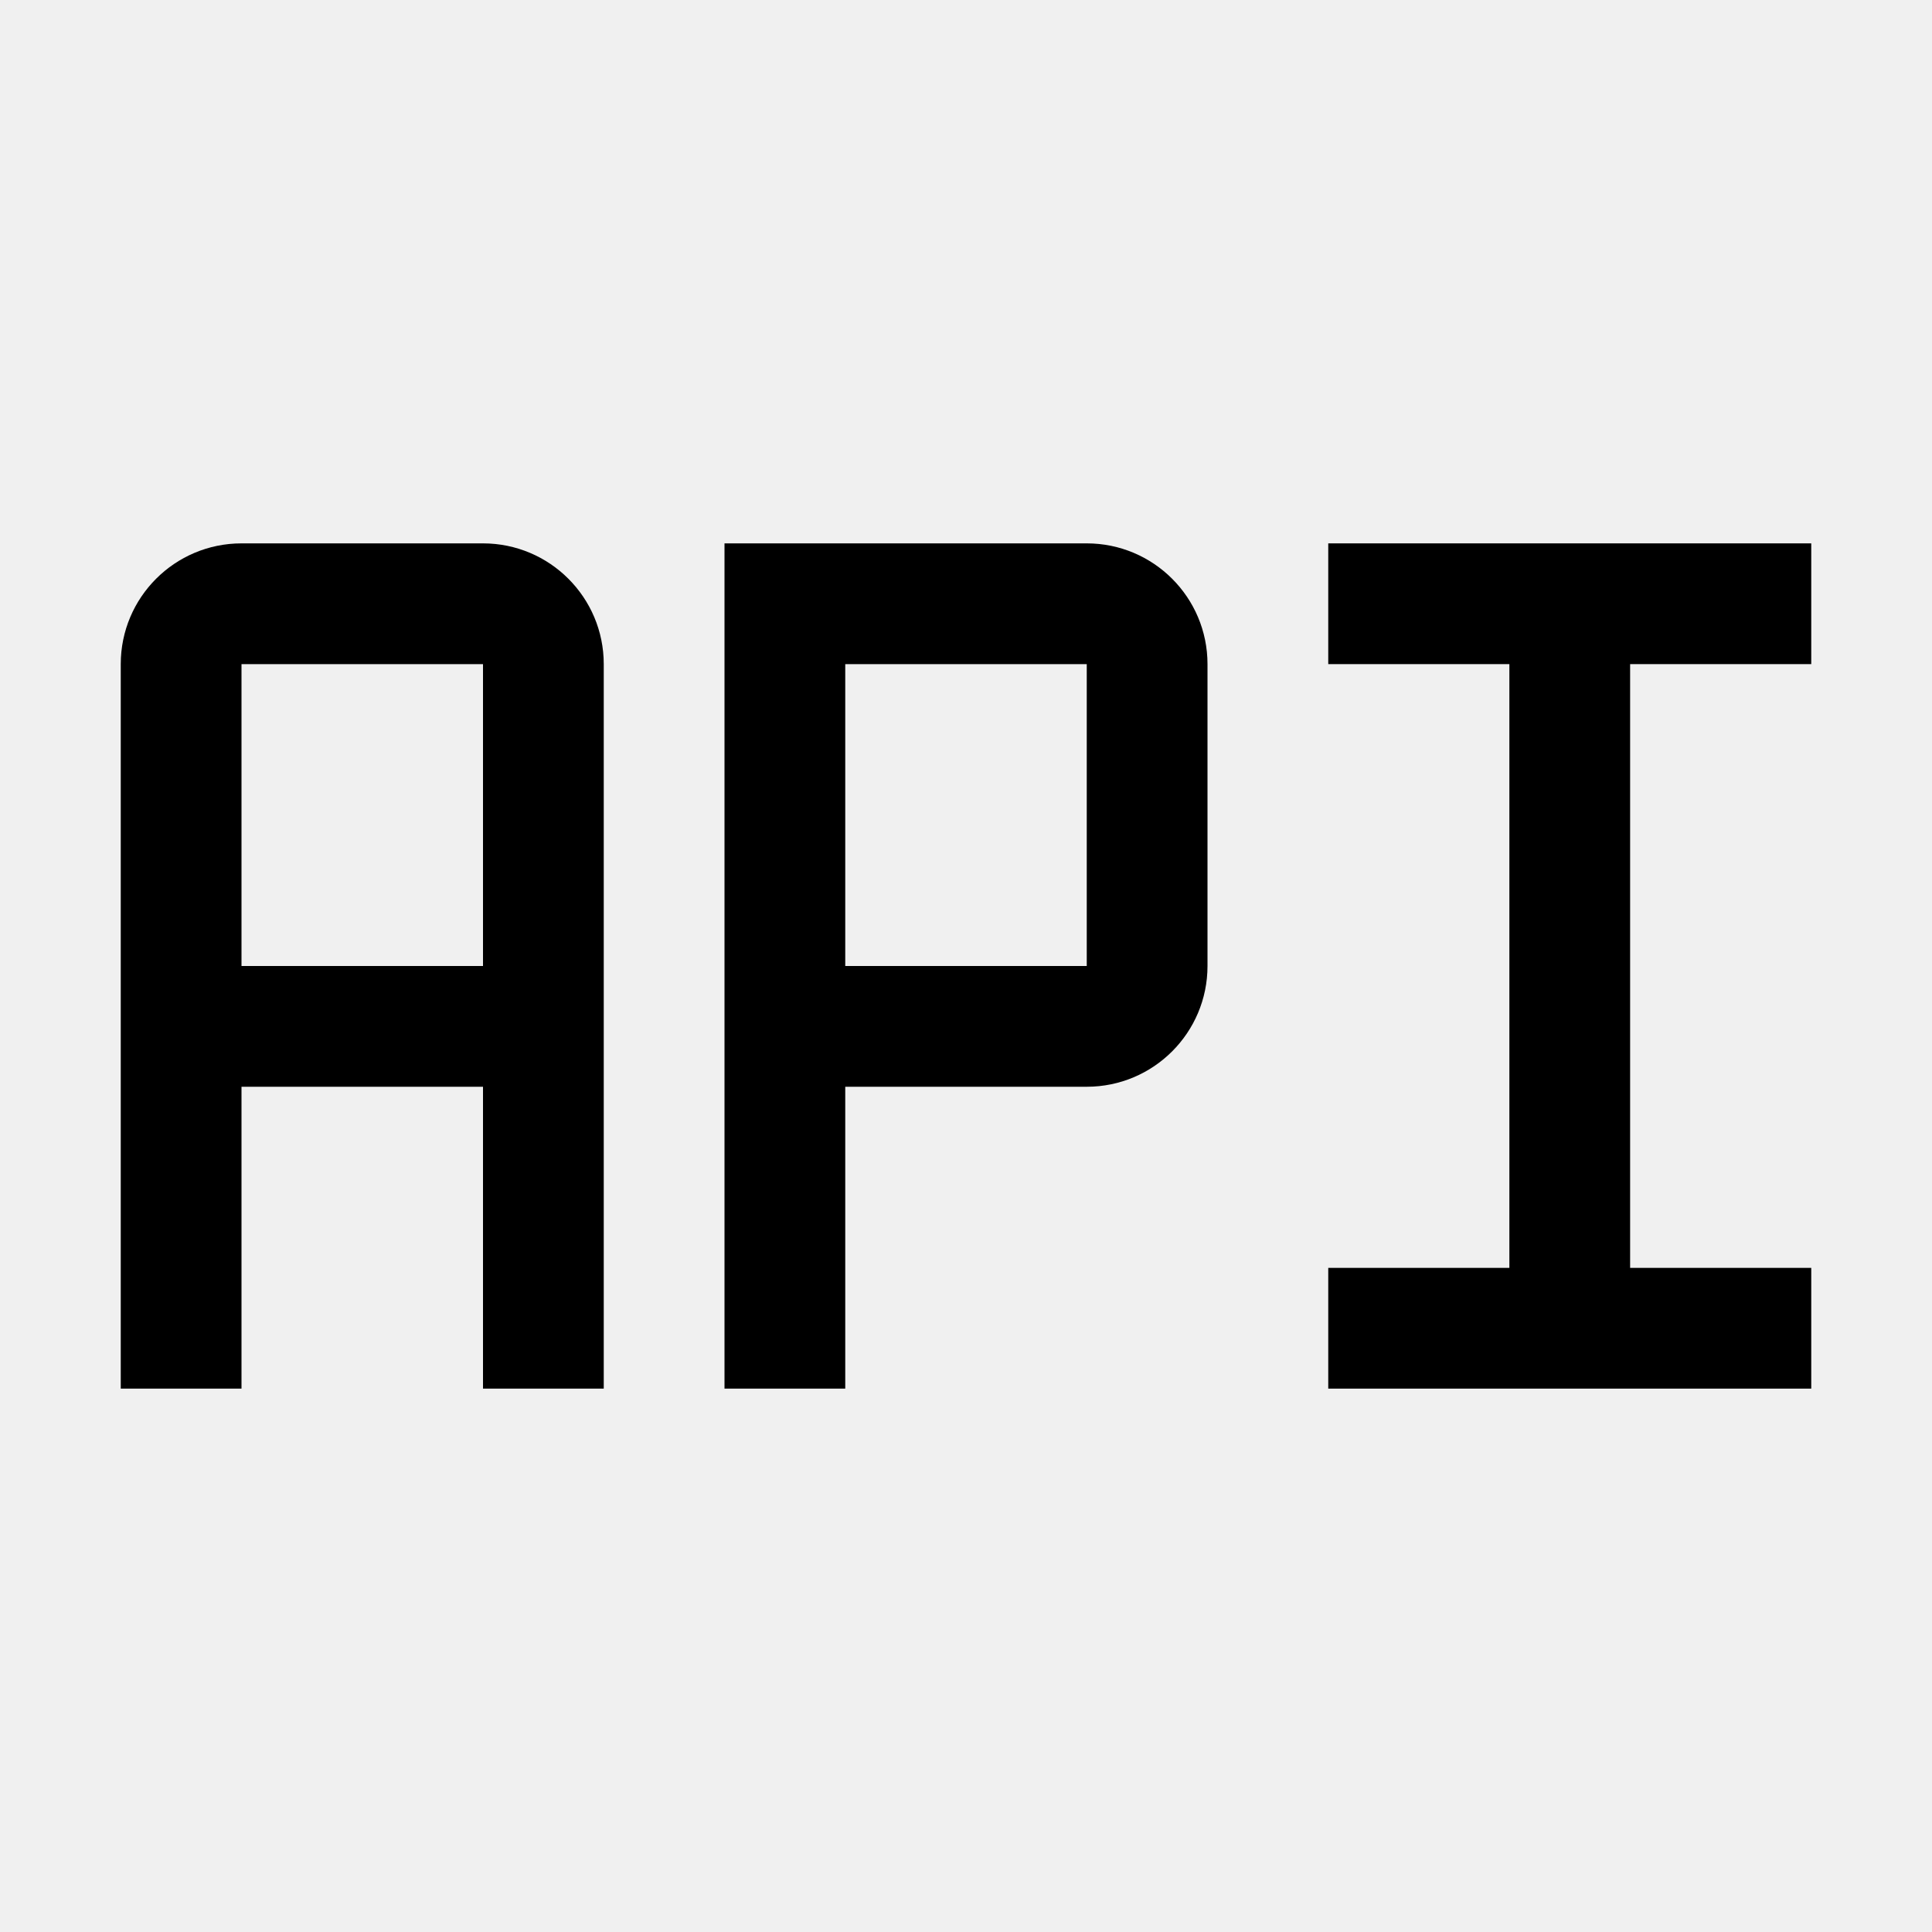
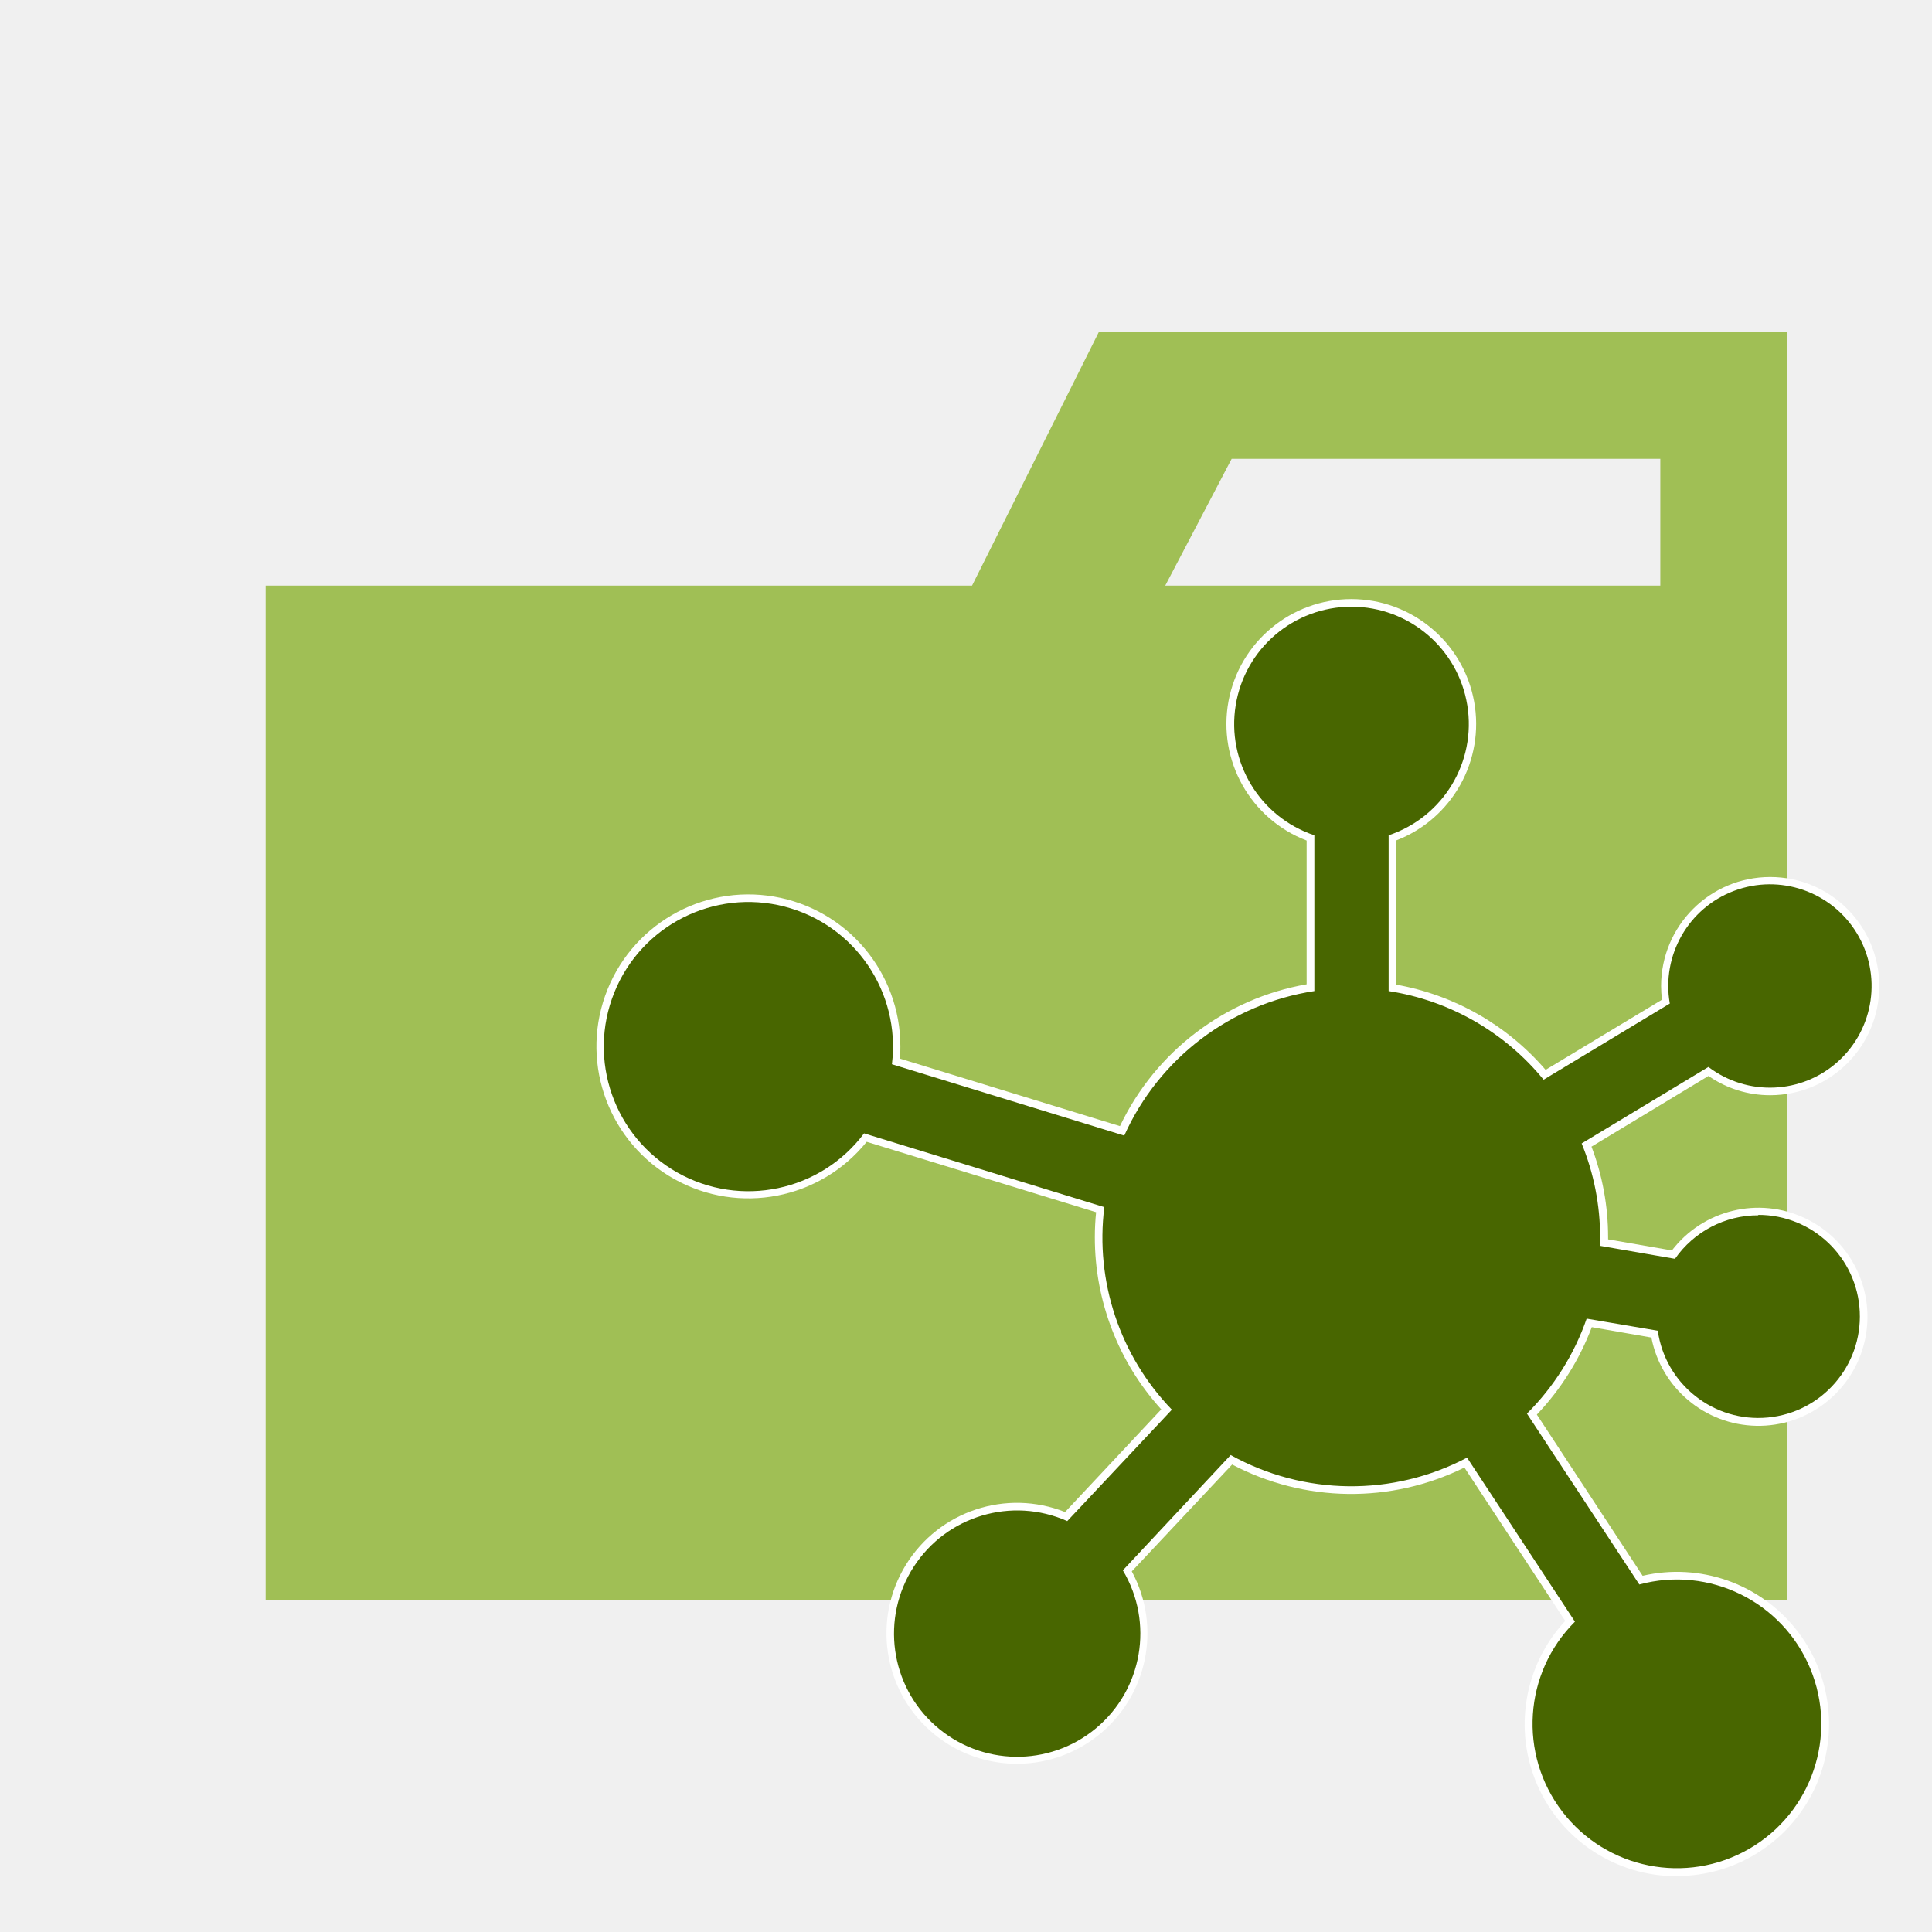
- <svg xmlns="http://www.w3.org/2000/svg" fill="#000000" width="800px" height="800px" viewBox="0 0 32 32" id="icon">
-   <defs>
-     <style>.cls-1{fill:none;}</style>
-   </defs>
-   <path d="M8,9H4a2,2,0,0,0-2,2V23H4V18H8v5h2V11A2,2,0,0,0,8,9ZM4,16V11H8v5Z" transform="translate(0 0)" />
-   <polygon points="22 11 25 11 25 21 22 21 22 23 30 23 30 21 27 21 27 11 30 11 30 9 22 9 22 11" />
-   <path d="M14,23H12V9h6a2,2,0,0,1,2,2v5a2,2,0,0,1-2,2H14Zm0-7h4V11H14Z" transform="translate(0 0)" />
-   <rect id="_Transparent_Rectangle_" data-name="&lt;Transparent Rectangle&gt;" class="cls-1" width="32" height="32" />
+ <svg xmlns="http://www.w3.org/2000/svg" width="800px" height="800px" viewBox="0 0 32 32">
+   <path d="M27.5,5.5H18.2L16.1,9.7H4.4V26.5H29.6V5.5Zm0,4.2H19.3l1.1-2.1h7.1Z" style="fill:#a0bf55" />
+   <path d="M27.773,31.076a2.517,2.517,0,0,1-1.848-4.229l-1.67-2.54a4.234,4.234,0,0,1-3.847-.05l-1.662,1.77a2.161,2.161,0,1,1-1.105-.983l1.593-1.7a4.233,4.233,0,0,1-1.1-2.854,4.007,4.007,0,0,1,.021-.412l-3.8-1.166a2.517,2.517,0,1,1,.558-1.579c0,.067,0,.134-.009.2l3.646,1.119a4.232,4.232,0,0,1,3.092-2.349V13.922a2.068,2.068,0,1,1,1.479,0v2.386A4.242,4.242,0,0,1,25.6,17.72l1.928-1.162a1.75,1.75,0,0,1-.015-.226,1.807,1.807,0,1,1,1.808,1.808,1.786,1.786,0,0,1-1.023-.319l-1.938,1.171a4.22,4.22,0,0,1,.275,1.5v.036l1.057.183a1.806,1.806,0,1,1-.34,1.443l-.987-.172a4.317,4.317,0,0,1-.91,1.448L27.207,26.1a2.519,2.519,0,1,1,.566,4.973Z" style="fill:#fff" />
+   <path d="M29.122,20.129a1.681,1.681,0,0,0-1.379.721l-1.24-.215c0-.047,0-.093,0-.14a4.1,4.1,0,0,0-.306-1.556l2.1-1.267a1.684,1.684,0,1,0-.64-1.05l-2.09,1.261A4.126,4.126,0,0,0,23,16.415v-2.58a1.943,1.943,0,1,0-1.23,0v2.58a4.137,4.137,0,0,0-3.149,2.394l-3.848-1.182a2.395,2.395,0,1,0-.461,1.145l3.979,1.222a4.1,4.1,0,0,0,1.119,3.355l-1.733,1.845a2.04,2.04,0,1,0,.921.816L20.384,24.1a4.114,4.114,0,0,0,3.915.043l1.787,2.717a2.391,2.391,0,1,0,1.066-.616l-1.861-2.83a4.133,4.133,0,0,0,.989-1.573l1.178.2a1.682,1.682,0,1,0,1.665-1.919Z" style="fill:#486600" />
</svg>
